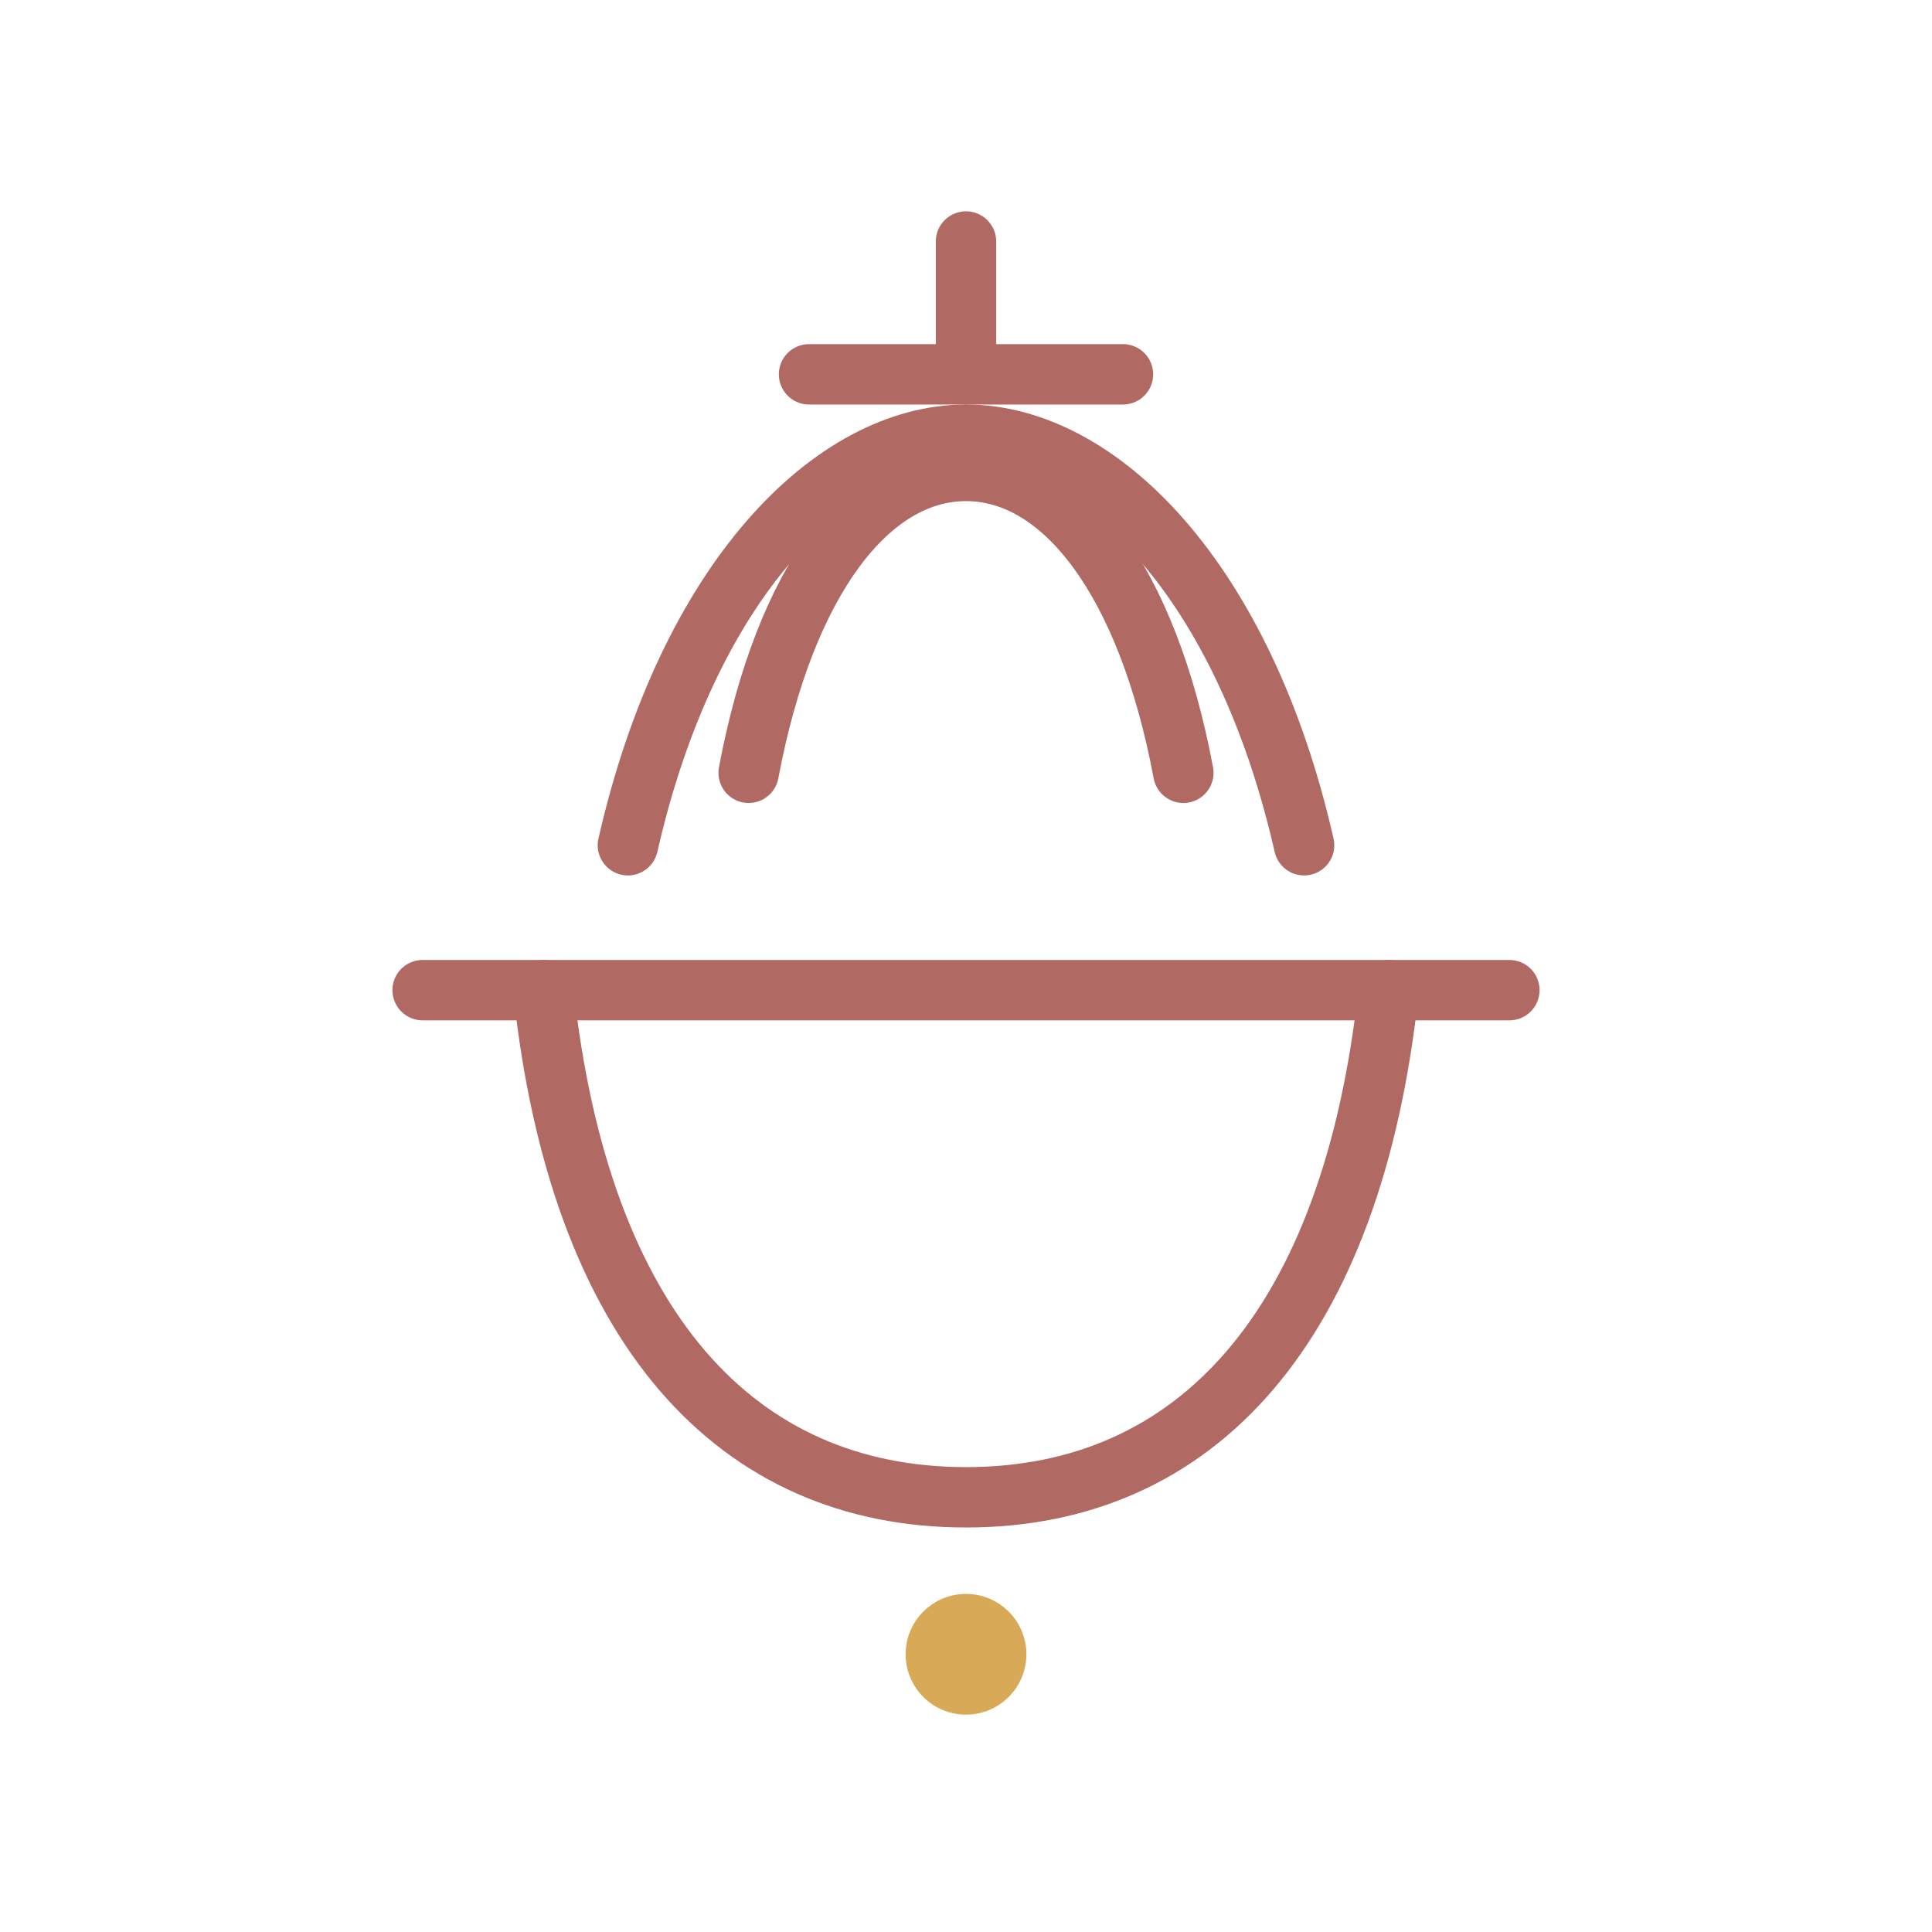
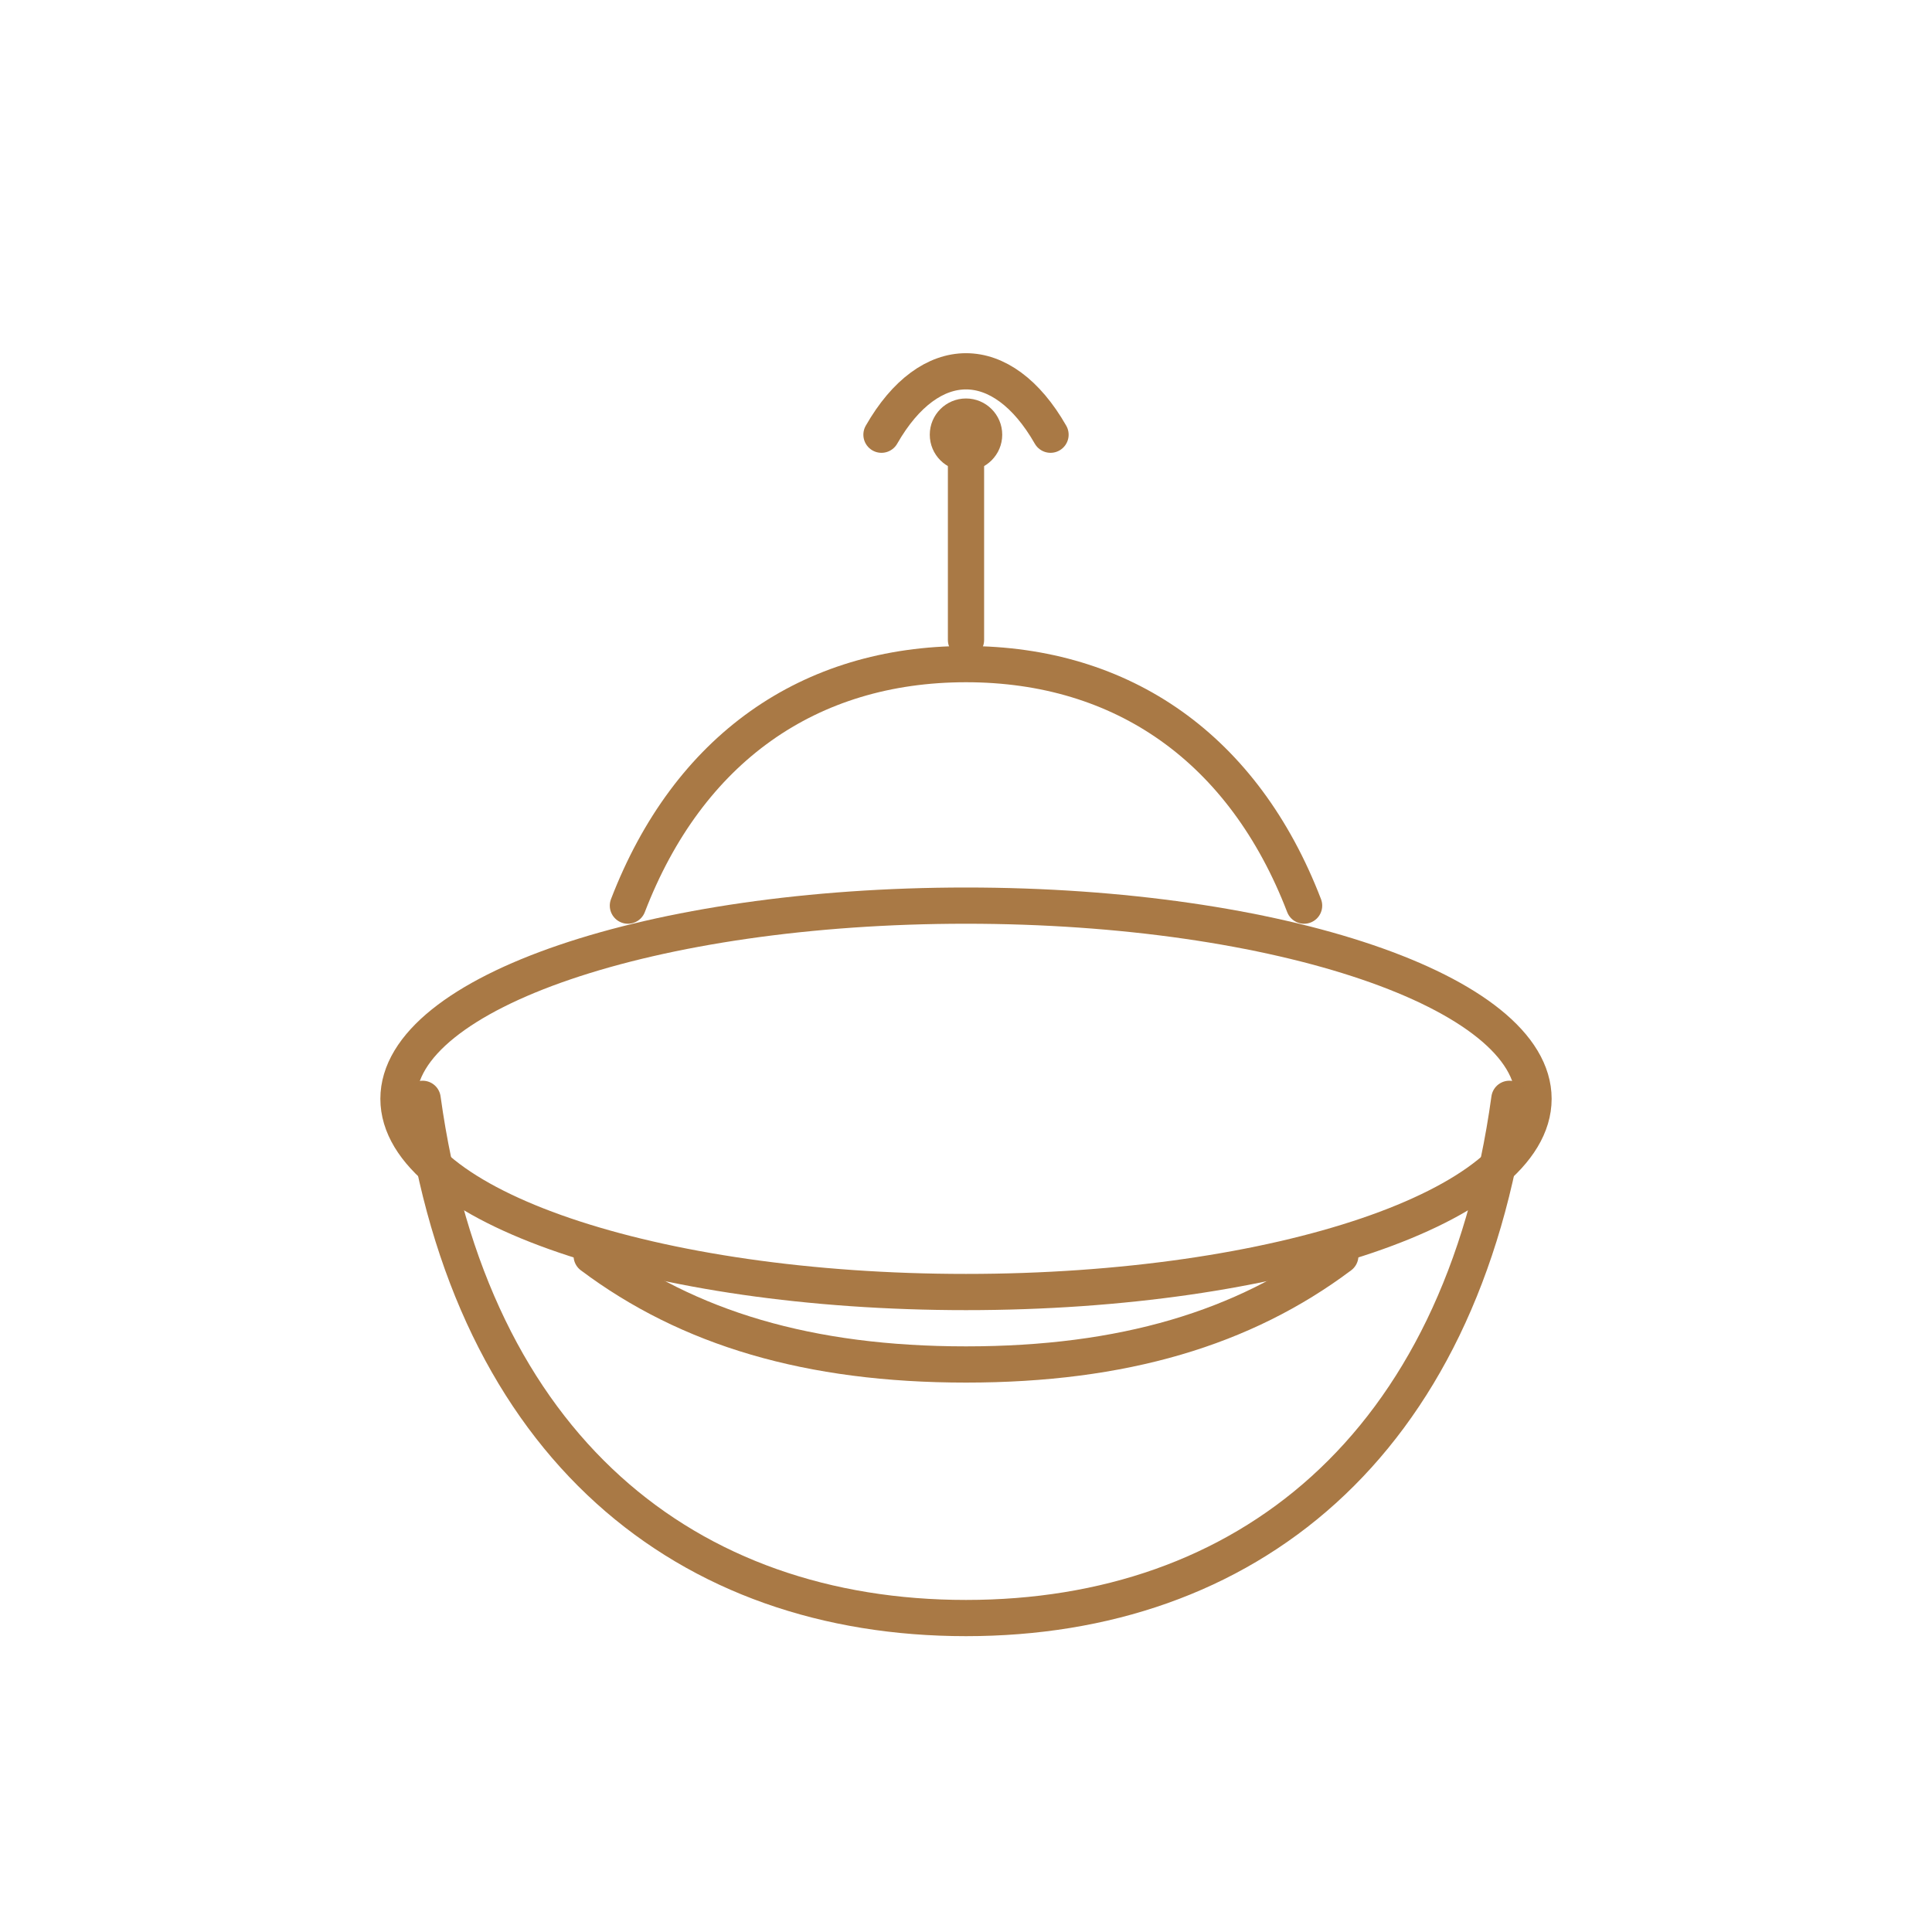
- <svg xmlns="http://www.w3.org/2000/svg" viewBox="0 0 160 160">
-   <g fill="none" stroke="#b06a63" stroke-width="5" stroke-linecap="round" stroke-linejoin="round">
-     <path d="M35 82h90" />
-     <path d="M45 82c3 28 16 42 35 42s32-14 35-42" />
-     <path d="M52 70c5-22 17-34 28-34s23 12 28 34" />
-     <path d="M62 64c3-16 10-25 18-25s15 9 18 25" />
-     <path d="M67 31h26" />
-     <path d="M80 20v11" />
+ <svg xmlns="http://www.w3.org/2000/svg" viewBox="0 0 160 160" fill="none">
+   <g stroke="#A97945" stroke-width="3" stroke-linecap="round" stroke-linejoin="round">
+     <ellipse cx="80" cy="91" rx="47" ry="16" />
+     <path d="M35 91c4 29 22 43 45 43s41-14 45-43" />
+     <path d="M52 75c5-13 15-20 28-20s23 7 28 20" />
+     <path d="M80 53V36" />
+     <path d="M73 36c4-7 10-7 14 0" />
+     <path d="M49 104c8 6 18 9 31 9s23-3 31-9" />
  </g>
-   <circle cx="80" cy="137" r="5" fill="#d8a957" />
+   <circle cx="80" cy="36" r="3" fill="#A97945" />
</svg>
